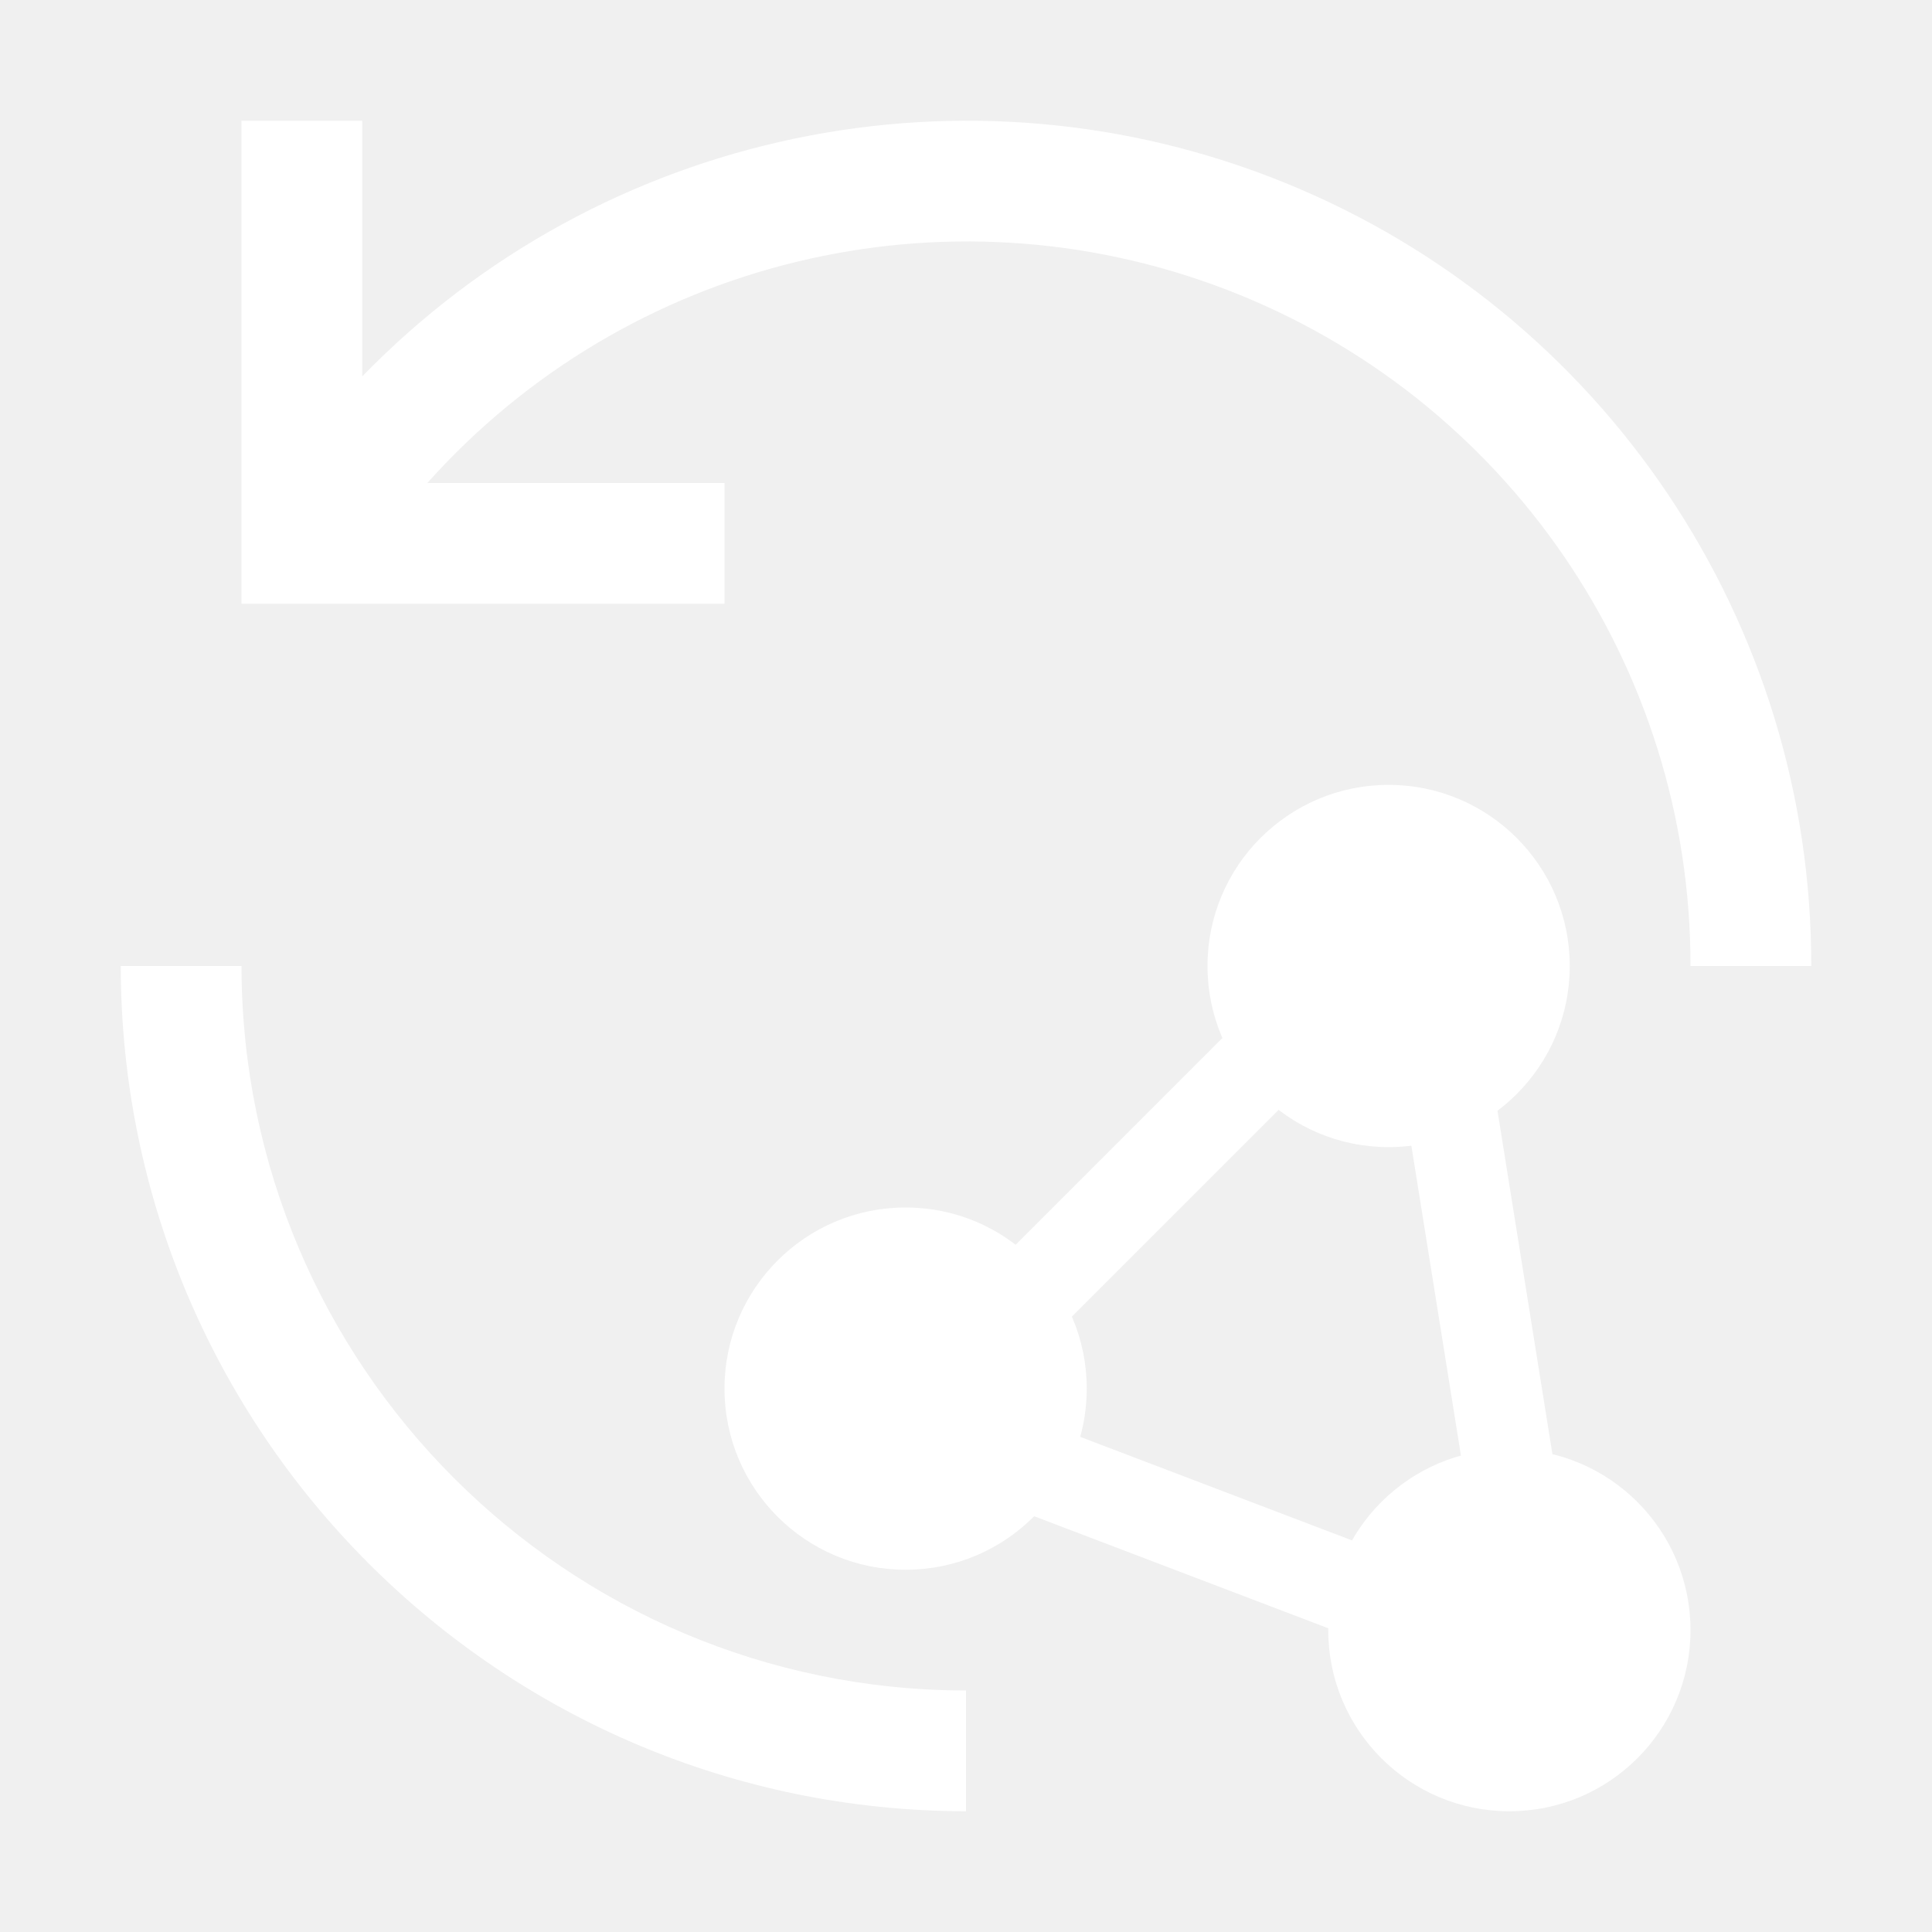
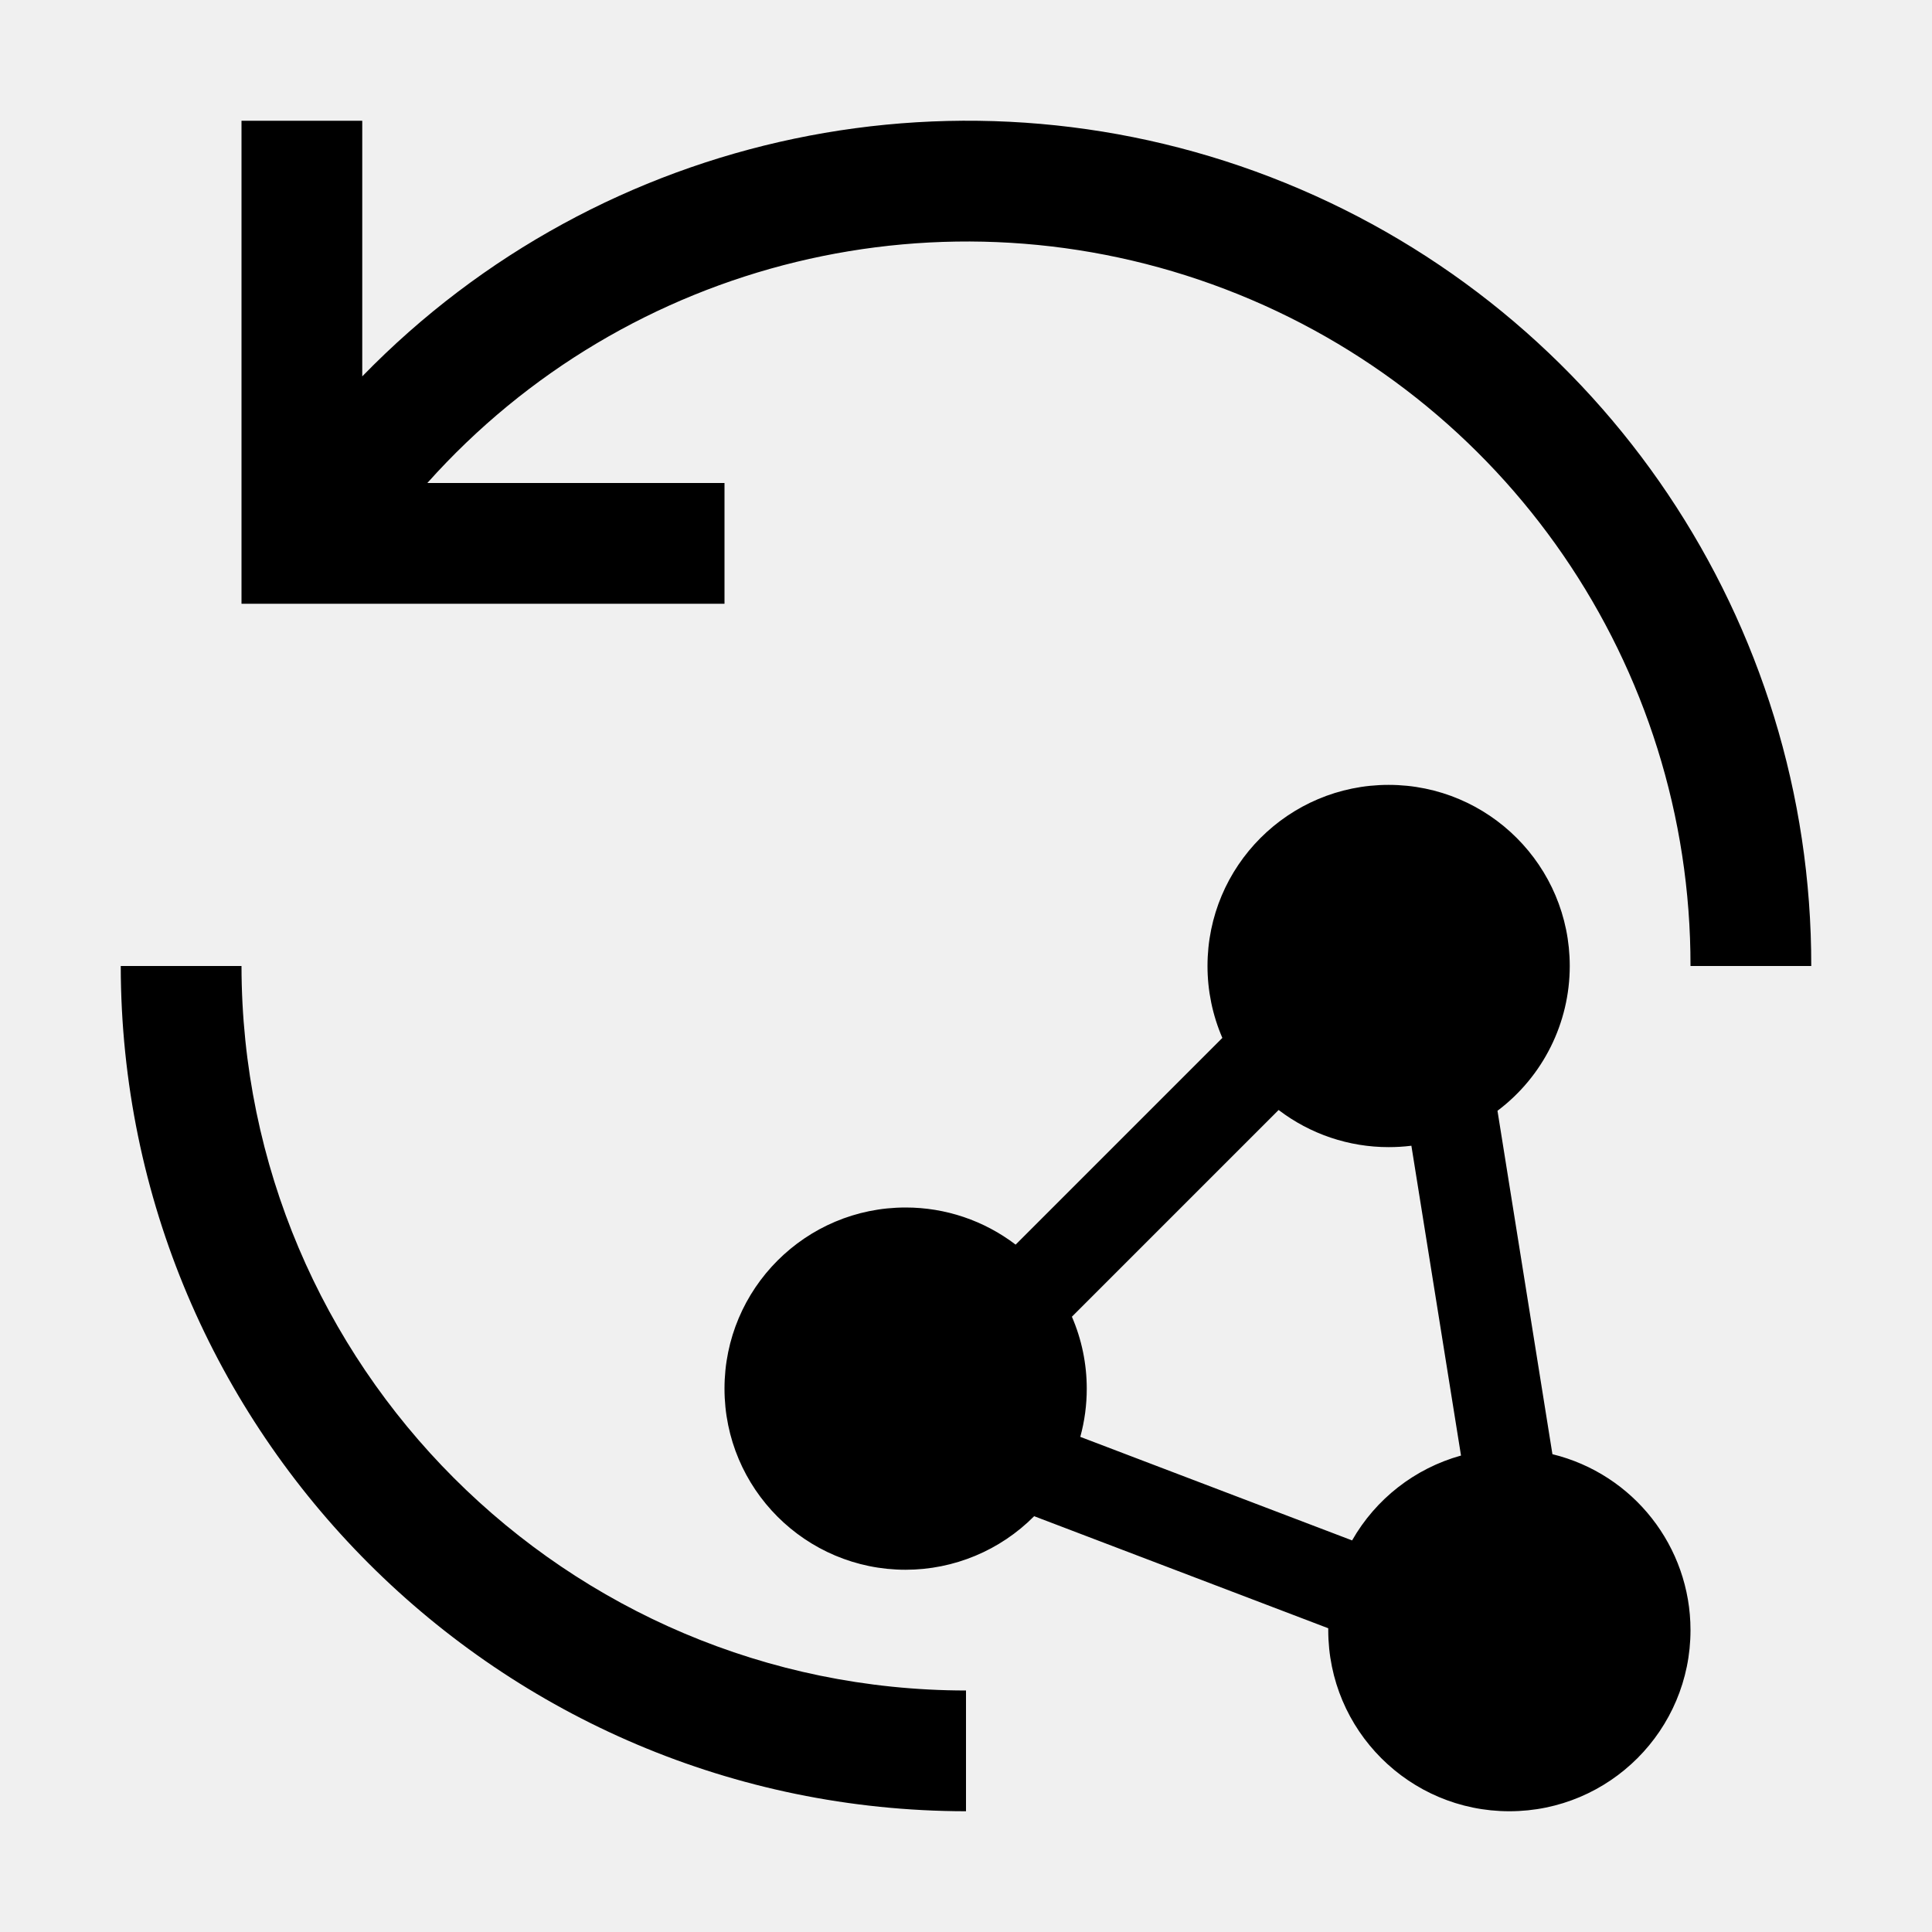
- <svg xmlns="http://www.w3.org/2000/svg" width="32px" height="32px" viewBox="0 0 32 32" version="1.1">
-   <g id="SPARQL-Update-query" stroke="none" stroke-width="1" fill="none" fill-rule="evenodd">
-     <g id="update-now" transform="translate(2, 2)">
-       <g id="Group" transform="translate(10, 11)">
-         <circle id="Oval" fill="#ffffff" cx="11" cy="3" r="3" />
-         <circle id="Oval" fill="#ffffff" cx="13" cy="14" r="3" />
-         <circle id="Oval" fill="#ffffff" cx="3" cy="10" r="3" />
-         <path d="M3,10.5 L11.5,2" id="Line" stroke="#ffffff" stroke-width="1.5" stroke-linecap="square" />
-         <path d="M13.5,14.5 L11.5,2" id="Line" stroke="#ffffff" stroke-width="1.5" stroke-linecap="square" />
-         <path d="M3,10.5 L13.5,14.5" id="Line" stroke="#ffffff" stroke-width="1.5" stroke-linecap="square" />
-       </g>
-       <path d="M14,26 C7.376,25.993 2.007,20.624 2,14 L0,14 C0.009,21.728 6.272,27.991 14,28 L14,26 Z" id="Path" fill="#ffffff" />
-       <path d="M10,6 L5.078,6 C8.392,2.291 13.651,1.014 18.296,2.79 C22.941,4.567 26.007,9.027 26,14 L28,14 C28.009,8.307 24.564,3.177 19.29,1.031 C14.017,-1.115 7.969,0.152 4,4.234 L4,1.42106921e-14 L2,1.42106921e-14 L2,8 L10,8 L10,6 Z" id="Path" fill="#ffffff" />
-     </g>
-   </g>
+ <svg xmlns="http://www.w3.org/2000/svg" width="32px" height="32px" viewBox="0 0 32 32" fill="currentColor" version="1.1">
+   <path d="M 4 2 L 4 10 L 12 10 L 12 8 L 7.078 8 C 10.391 4.291 15.652 3.015 20.297 4.791 C 24.942 6.567 28.007 11.027 28 16 L 30 16 C 30.009 10.307 26.565 5.177 21.291 3.031 C 16.017 0.885 9.969 2.152 6 6.234 L 6 2 L 4 2 z M 23 13 A 3 3 0 0 0 20 16 A 3 3 0 0 0 20.246 17.191 L 16.822 20.615 A 3 3 0 0 0 15 20 A 3 3 0 0 0 12 23 A 3 3 0 0 0 15 26 A 3 3 0 0 0 17.129 25.113 L 22 26.969 A 3 3 0 0 1 22 26.971 A 3 3 0 0 0 22 27 A 3 3 0 0 0 25 30 A 3 3 0 0 0 28 27 A 3 3 0 0 0 25.713 24.086 L 24.803 18.398 A 3 3 0 0 0 26 16 A 3 3 0 0 0 23 13 z M 2 16 C 2.009 23.728 8.272 29.991 16 30 L 16 28 C 9.376 27.993 4.007 22.624 4 16 L 2 16 z M 21.178 18.385 A 3 3 0 0 0 23 19 A 3 3 0 0 0 23.377 18.977 L 24.199 24.109 A 3 3 0 0 1 24.197 24.109 A 3 3 0 0 0 22.395 25.514 L 17.893 23.799 A 3 3 0 0 0 18 23 A 3 3 0 0 0 17.754 21.809 L 21.178 18.385 z " />
</svg>
